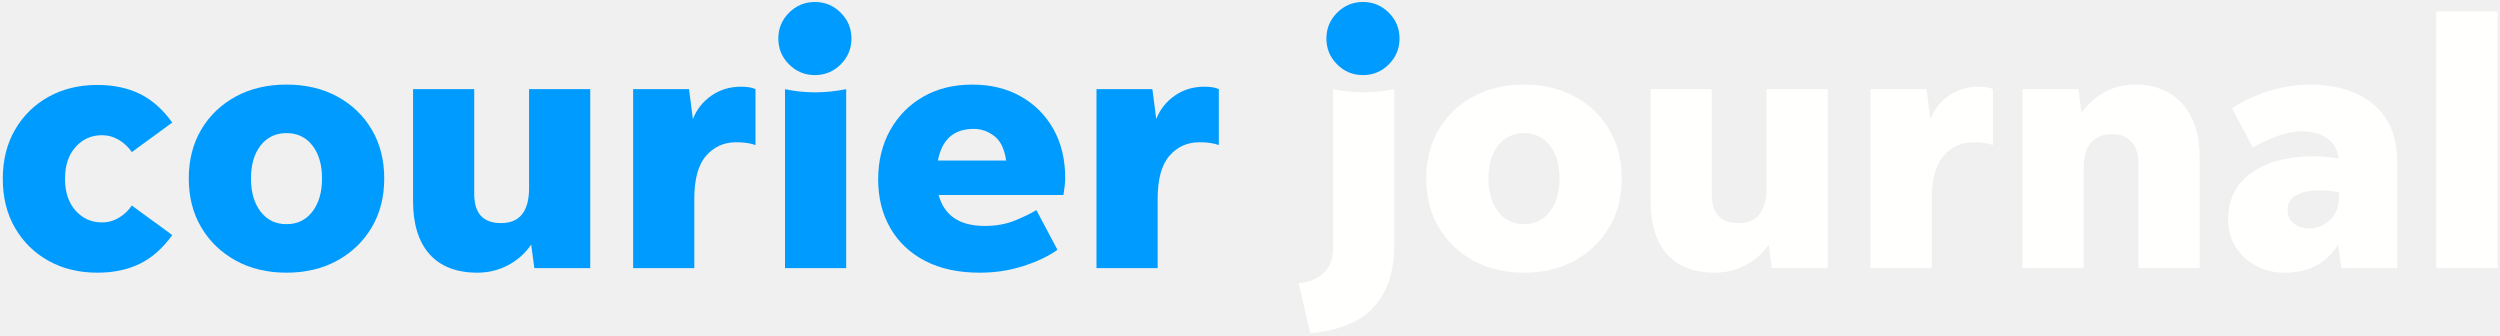
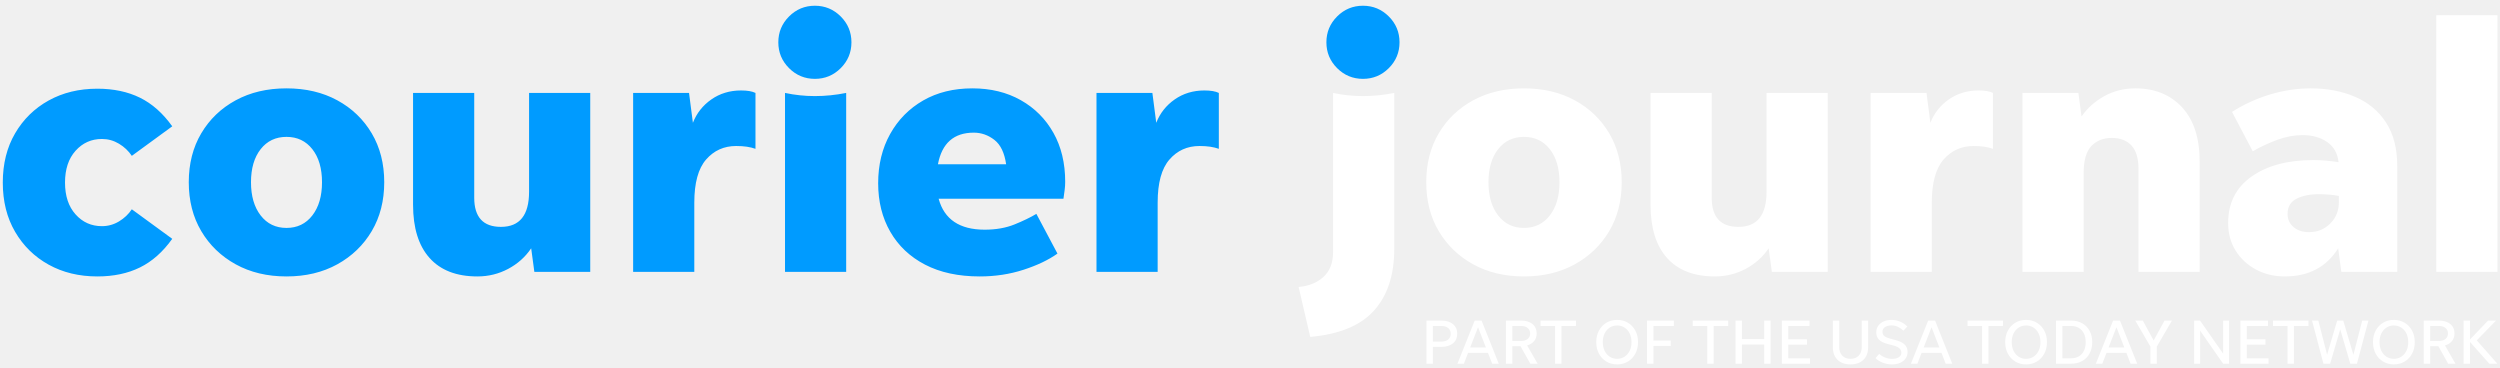
- <svg xmlns="http://www.w3.org/2000/svg" width="320px" height="43px" viewBox="0 0 320 43" version="1.1">
-   <defs />
-   <g id="Page-1" stroke="none" stroke-width="1" fill="none" fill-rule="evenodd">
-     <g id="KY_Louisville_Logo_Prm-nEds_KOR_CMYK" transform="translate(0, -69)">
-       <path d="M12.462,103.903 C10.122,103.903 8.044,103.401 6.23,102.395 C4.414,101.391 2.982,99.988 1.932,98.188 C0.881,96.388 0.357,94.288 0.357,91.888 C0.357,89.489 0.881,87.388 1.932,85.588 C2.982,83.788 4.414,82.386 6.23,81.381 C8.044,80.376 10.122,79.873 12.462,79.873 C14.532,79.873 16.347,80.256 17.907,81.021 C19.466,81.785 20.847,83.008 22.047,84.688 L16.872,88.468 C16.451,87.838 15.904,87.321 15.23,86.915 C14.555,86.511 13.827,86.308 13.047,86.308 C11.697,86.308 10.572,86.811 9.672,87.816 C8.771,88.821 8.322,90.178 8.322,91.888 C8.322,93.598 8.771,94.956 9.672,95.961 C10.572,96.966 11.697,97.468 13.047,97.468 C13.827,97.468 14.555,97.266 15.23,96.86 C15.904,96.456 16.451,95.938 16.872,95.307 L22.047,99.089 C20.847,100.768 19.466,101.991 17.907,102.756 C16.347,103.52 14.532,103.903 12.462,103.903" id="Fill-1" fill="#009BFF" class="no-color-change" />
-       <path d="M36.672,97.693 C38.051,97.693 39.153,97.161 39.979,96.096 C40.804,95.031 41.217,93.614 41.217,91.843 C41.217,90.074 40.804,88.663 39.979,87.613 C39.153,86.563 38.051,86.038 36.672,86.038 C35.291,86.038 34.189,86.563 33.364,87.613 C32.539,88.663 32.127,90.074 32.127,91.843 C32.127,93.614 32.539,95.031 33.364,96.096 C34.189,97.161 35.291,97.693 36.672,97.693 Z M36.672,103.903 C34.211,103.903 32.044,103.386 30.169,102.35 C28.294,101.315 26.823,99.898 25.759,98.098 C24.694,96.298 24.162,94.214 24.162,91.843 C24.162,89.474 24.694,87.388 25.759,85.588 C26.823,83.788 28.294,82.378 30.169,81.358 C32.044,80.339 34.211,79.828 36.672,79.828 C39.131,79.828 41.299,80.339 43.174,81.358 C45.049,82.378 46.519,83.788 47.584,85.588 C48.648,87.388 49.182,89.474 49.182,91.843 C49.182,94.214 48.648,96.298 47.584,98.098 C46.519,99.898 45.049,101.315 43.174,102.35 C41.299,103.386 39.131,103.903 36.672,103.903 L36.672,103.903 Z" id="Fill-2" fill="#009BFF" class="no-color-change" />
-       <path d="M68.397,103.318 L67.991,100.304 C67.241,101.413 66.259,102.291 65.044,102.936 C63.829,103.581 62.516,103.903 61.106,103.903 C58.436,103.903 56.396,103.116 54.986,101.54 C53.576,99.966 52.871,97.693 52.871,94.723 L52.871,80.413 L60.701,80.413 L60.701,93.823 C60.701,96.313 61.841,97.557 64.121,97.557 C66.521,97.557 67.721,96.058 67.721,93.057 L67.721,80.413 L75.551,80.413 L75.551,103.318 L68.397,103.318" id="Fill-3" fill="#009BFF" class="no-color-change" />
-       <path d="M88.871,94.454 L88.871,103.318 L81.041,103.318 L81.041,80.413 L88.196,80.413 L88.691,84.238 C89.17,83.008 89.958,82.011 91.054,81.245 C92.149,80.481 93.416,80.098 94.856,80.098 C95.666,80.098 96.28,80.203 96.701,80.413 L96.701,87.568 C96.37,87.449 96.003,87.359 95.599,87.298 C95.193,87.239 94.735,87.208 94.226,87.208 C92.666,87.208 91.383,87.786 90.378,88.941 C89.373,90.096 88.871,91.932 88.871,94.454" id="Fill-4" fill="#009BFF" class="no-color-change" />
-       <path d="M100.481,103.318 L100.481,80.413 C101.74,80.683 103.015,80.818 104.306,80.818 C105.625,80.818 106.961,80.683 108.311,80.413 L108.311,103.318 L100.481,103.318 Z M104.306,78.613 C103.015,78.613 101.913,78.156 100.998,77.241 C100.082,76.326 99.625,75.223 99.625,73.933 C99.625,72.644 100.082,71.541 100.998,70.626 C101.913,69.711 103.015,69.253 104.306,69.253 C105.595,69.253 106.697,69.711 107.613,70.626 C108.527,71.541 108.985,72.644 108.985,73.933 C108.985,75.223 108.527,76.326 107.613,77.241 C106.697,78.156 105.595,78.613 104.306,78.613 L104.306,78.613 Z" id="Fill-5" fill="#009BFF" class="no-color-change" />
-       <path d="M124.645,85.498 C122.095,85.498 120.565,86.848 120.055,89.548 L128.785,89.548 C128.575,88.078 128.072,87.036 127.277,86.421 C126.482,85.806 125.605,85.498 124.645,85.498 Z M135.355,100.977 C134.214,101.788 132.768,102.479 131.013,103.048 C129.257,103.618 127.39,103.903 125.41,103.903 C122.68,103.903 120.348,103.401 118.412,102.395 C116.478,101.391 114.992,99.988 113.958,98.188 C112.922,96.388 112.405,94.318 112.405,91.977 C112.405,89.609 112.915,87.508 113.935,85.678 C114.954,83.849 116.365,82.415 118.165,81.381 C119.965,80.346 122.065,79.828 124.465,79.828 C126.805,79.828 128.867,80.331 130.652,81.336 C132.437,82.341 133.832,83.736 134.837,85.521 C135.842,87.306 136.345,89.399 136.345,91.798 C136.345,92.129 136.322,92.473 136.277,92.833 C136.232,93.193 136.18,93.569 136.12,93.958 L120.145,93.958 C120.865,96.598 122.829,97.919 126.04,97.919 C127.48,97.919 128.755,97.693 129.865,97.243 C130.975,96.794 131.905,96.343 132.655,95.893 L135.355,100.977 L135.355,100.977 Z" id="Fill-6" fill="#009BFF" class="no-color-change" />
-       <path d="M148.18,94.454 L148.18,103.318 L140.35,103.318 L140.35,80.413 L147.505,80.413 L148,84.238 C148.48,83.008 149.267,82.011 150.362,81.245 C151.457,80.481 152.725,80.098 154.165,80.098 C154.975,80.098 155.59,80.203 156.01,80.413 L156.01,87.568 C155.68,87.449 155.313,87.359 154.907,87.298 C154.503,87.239 154.045,87.208 153.535,87.208 C151.975,87.208 150.692,87.786 149.688,88.941 C148.682,90.096 148.18,91.932 148.18,94.454" id="Fill-7" fill="#009BFF" class="no-color-change" />
-       <path d="M167.709,111.643 L166.224,105.253 C167.544,105.134 168.608,104.698 169.419,103.948 C170.23,103.198 170.634,102.148 170.634,100.798 L170.634,80.413 C171.894,80.683 173.169,80.818 174.459,80.818 C175.778,80.818 177.114,80.683 178.464,80.413 L178.464,100.393 C178.464,103.723 177.602,106.348 175.876,108.268 C174.151,110.188 171.429,111.313 167.709,111.643" id="Fill-8" fill="#FFFFFE" />
-       <path d="M195.069,97.693 C196.448,97.693 197.551,97.161 198.376,96.096 C199.201,95.031 199.614,93.614 199.614,91.843 C199.614,90.074 199.201,88.663 198.376,87.613 C197.551,86.563 196.448,86.038 195.069,86.038 C193.689,86.038 192.586,86.563 191.761,87.613 C190.937,88.663 190.524,90.074 190.524,91.843 C190.524,93.614 190.937,95.031 191.761,96.096 C192.586,97.161 193.689,97.693 195.069,97.693 Z M195.069,103.903 C192.608,103.903 190.44,103.386 188.566,102.35 C186.691,101.315 185.221,99.898 184.156,98.098 C183.091,96.298 182.56,94.214 182.56,91.843 C182.56,89.474 183.091,87.388 184.156,85.588 C185.221,83.788 186.691,82.378 188.566,81.358 C190.44,80.339 192.608,79.828 195.069,79.828 C197.528,79.828 199.696,80.339 201.571,81.358 C203.446,82.378 204.916,83.788 205.982,85.588 C207.046,87.388 207.579,89.474 207.579,91.843 C207.579,94.214 207.046,96.298 205.982,98.098 C204.916,99.898 203.446,101.315 201.571,102.35 C199.696,103.386 197.528,103.903 195.069,103.903 L195.069,103.903 Z" id="Fill-9" fill="#FFFFFE" />
-       <path d="M226.794,103.318 L226.389,100.304 C225.638,101.413 224.656,102.291 223.44,102.936 C222.226,103.581 220.913,103.903 219.503,103.903 C216.833,103.903 214.794,103.116 213.384,101.54 C211.974,99.966 211.269,97.693 211.269,94.723 L211.269,80.413 L219.099,80.413 L219.099,93.823 C219.099,96.313 220.238,97.557 222.519,97.557 C224.919,97.557 226.118,96.058 226.118,93.057 L226.118,80.413 L233.948,80.413 L233.948,103.318 L226.794,103.318" id="Fill-10" fill="#FFFFFE" />
-       <path d="M247.269,94.454 L247.269,103.318 L239.439,103.318 L239.439,80.413 L246.593,80.413 L247.089,84.238 C247.567,83.008 248.356,82.011 249.45,81.245 C250.546,80.481 251.814,80.098 253.253,80.098 C254.064,80.098 254.678,80.203 255.099,80.413 L255.099,87.568 C254.768,87.449 254.401,87.359 253.995,87.298 C253.591,87.239 253.133,87.208 252.623,87.208 C251.064,87.208 249.78,87.786 248.776,88.941 C247.771,90.096 247.269,91.932 247.269,94.454" id="Fill-11" fill="#FFFFFE" />
-       <path d="M266.708,90.673 L266.708,103.318 L258.878,103.318 L258.878,80.413 L266.032,80.413 L266.438,83.428 C267.187,82.348 268.163,81.478 269.362,80.818 C270.562,80.159 271.883,79.828 273.323,79.828 C275.813,79.828 277.808,80.638 279.308,82.258 C280.808,83.878 281.558,86.203 281.558,89.233 L281.558,103.318 L273.728,103.318 L273.728,90.133 C273.728,88.784 273.427,87.786 272.827,87.141 C272.228,86.496 271.388,86.173 270.308,86.173 C269.228,86.173 268.357,86.518 267.698,87.208 C267.038,87.899 266.708,89.053 266.708,90.673" id="Fill-12" fill="#FFFFFE" />
-       <path d="M292.808,95.893 C292.808,96.583 293.062,97.145 293.572,97.581 C294.082,98.016 294.742,98.233 295.552,98.233 C296.632,98.233 297.54,97.866 298.274,97.131 C299.01,96.395 299.378,95.473 299.378,94.363 L299.378,93.598 C298.567,93.448 297.712,93.374 296.813,93.374 C295.672,93.374 294.72,93.569 293.955,93.958 C293.19,94.348 292.808,94.993 292.808,95.893 Z M299.692,103.318 L299.287,100.304 C297.787,102.704 295.507,103.903 292.447,103.903 C291.097,103.903 289.874,103.61 288.78,103.026 C287.685,102.44 286.815,101.638 286.17,100.618 C285.524,99.598 285.202,98.413 285.202,97.063 C285.202,94.514 286.199,92.534 288.194,91.123 C290.19,89.713 292.822,89.008 296.093,89.008 C297.112,89.008 298.192,89.098 299.333,89.278 C299.212,88.138 298.725,87.276 297.87,86.691 C297.015,86.106 295.972,85.813 294.742,85.813 C293.662,85.813 292.575,86.016 291.48,86.421 C290.384,86.825 289.343,87.314 288.353,87.883 L285.697,82.843 C287.197,81.883 288.817,81.141 290.558,80.616 C292.297,80.091 294.037,79.828 295.777,79.828 C297.877,79.828 299.767,80.188 301.447,80.909 C303.127,81.628 304.446,82.724 305.407,84.193 C306.367,85.663 306.847,87.523 306.847,89.773 L306.847,103.318 L299.692,103.318 L299.692,103.318 Z" id="Fill-13" fill="#FFFFFE" />
-       <polygon id="Fill-14" fill="#FFFFFE" points="311.843 103.318 319.673 103.318 319.673 70.468 311.843 70.468" />
-       <path d="M174.459,78.613 C173.169,78.613 172.066,78.156 171.151,77.241 C170.236,76.326 169.779,75.223 169.779,73.933 C169.779,72.644 170.236,71.541 171.151,70.626 C172.066,69.711 173.169,69.253 174.459,69.253 C175.749,69.253 176.851,69.711 177.767,70.626 C178.681,71.541 179.139,72.644 179.139,73.933 C179.139,75.223 178.681,76.326 177.767,77.241 C176.851,78.156 175.749,78.613 174.459,78.613" id="Fill-15" fill="#009BFF" class="no-color-change" />
-     </g>
+ <svg xmlns="http://www.w3.org/2000/svg" width="320" height="47" viewBox="0 0 320 47">
+   <g fill="none" fill-rule="evenodd">
+     <path fill="#FFFFFF" d="M183.411 43.722L184.515 43.722C184.877 43.722 185.163 43.632 185.374 43.454 185.585 43.275 185.691 43.032 185.691 42.724 185.691 42.415 185.585 42.172 185.374 41.993 185.163 41.814 184.877 41.726 184.515 41.726L183.411 41.726 183.411 43.722zM182.592 46.554L182.592 41.036 184.515 41.036C185.131 41.036 185.621 41.187 185.983 41.49 186.346 41.793 186.526 42.204 186.526 42.724 186.526 43.237 186.346 43.645 185.983 43.945 185.621 44.245 185.131 44.396 184.515 44.396L183.411 44.396 183.411 46.554 182.592 46.554zM188.182 44.477L190.194 44.477 189.189 41.888 188.182 44.477zM190.998 46.554L190.462 45.166 187.914 45.166 187.379 46.554 186.551 46.554 188.758 41.036 189.643 41.036 191.842 46.554 190.998 46.554zM193.578 43.641L194.706 43.641C195.058 43.641 195.337 43.554 195.546 43.381 195.754 43.208 195.858 42.975 195.858 42.683 195.858 42.391 195.754 42.158 195.546 41.985 195.337 41.812 195.058 41.726 194.706 41.726L193.578 41.726 193.578 43.641zM193.578 44.313L193.578 46.554 192.759 46.554 192.759 41.036 194.706 41.036C195.317 41.036 195.801 41.183 196.158 41.477 196.516 41.772 196.693 42.175 196.693 42.683 196.693 43.067 196.586 43.392 196.369 43.656 196.152 43.922 195.856 44.108 195.477 44.217L196.815 46.554 195.883 46.554 194.625 44.313 193.578 44.313z" />
+     <polyline fill="#FFFFFF" points="199.047 46.554 199.047 41.726 197.189 41.726 197.189 41.036 201.725 41.036 201.725 41.726 199.866 41.726 199.866 46.554 199.047 46.554" />
+     <path fill="#FFFFFF" d="M206.99,45.929 C207.348,45.929 207.665,45.838 207.943,45.657 C208.223,45.476 208.44,45.226 208.597,44.906 C208.754,44.587 208.832,44.217 208.832,43.794 C208.832,43.372 208.754,43.002 208.597,42.683 C208.44,42.364 208.223,42.113 207.943,41.933 C207.665,41.751 207.348,41.66 206.99,41.66 C206.634,41.66 206.317,41.751 206.041,41.933 C205.765,42.113 205.549,42.364 205.392,42.683 C205.235,43.002 205.156,43.372 205.156,43.794 C205.156,44.217 205.235,44.587 205.392,44.906 C205.549,45.226 205.765,45.476 206.041,45.657 C206.317,45.838 206.634,45.929 206.99,45.929 Z M206.99,46.643 C206.471,46.643 206.012,46.521 205.611,46.277 C205.211,46.034 204.896,45.698 204.666,45.271 C204.436,44.844 204.32,44.352 204.32,43.794 C204.32,43.237 204.436,42.745 204.666,42.318 C204.896,41.891 205.211,41.555 205.611,41.312 C206.012,41.068 206.471,40.946 206.99,40.946 C207.51,40.946 207.971,41.068 208.374,41.312 C208.776,41.555 209.093,41.891 209.323,42.318 C209.553,42.745 209.668,43.237 209.668,43.794 C209.668,44.352 209.553,44.844 209.323,45.271 C209.093,45.698 208.776,46.034 208.374,46.277 C207.971,46.521 207.51,46.643 206.99,46.643 Z" />
+     <polyline fill="#FFFFFF" points="211.64 46.554 210.82 46.554 210.82 41.036 214.253 41.036 214.253 41.726 211.64 41.726 211.64 43.592 213.856 43.592 213.856 44.281 211.64 44.281 211.64 46.554" />
+     <polyline fill="#FFFFFF" points="218.528 46.554 218.528 41.726 216.67 41.726 216.67 41.036 221.206 41.036 221.206 41.726 219.349 41.726 219.349 46.554 218.528 46.554" />
+     <polyline fill="#FFFFFF" points="222.148 46.554 222.148 41.036 222.967 41.036 222.967 43.397 225.815 43.397 225.815 41.036 226.635 41.036 226.635 46.554 225.815 46.554 225.815 44.102 222.967 44.102 222.967 46.554 222.148 46.554" />
+     <polyline fill="#FFFFFF" points="228.079 46.554 228.079 41.036 231.616 41.036 231.616 41.726 228.898 41.726 228.898 43.429 231.292 43.429 231.292 44.119 228.898 44.119 228.898 45.863 231.682 45.863 231.682 46.554 228.079 46.554" />
+     <path fill="#FFFFFF" d="M236.858 45.929C237.308 45.929 237.66 45.794 237.917 45.523 238.174 45.252 238.303 44.887 238.303 44.428L238.303 41.036 239.122 41.036 239.122 44.436C239.122 45.123 238.92 45.662 238.518 46.055 238.114 46.446 237.562 46.643 236.858 46.643 236.155 46.643 235.604 46.446 235.203 46.055 234.803 45.662 234.603 45.123 234.603 44.436L234.603 41.036 235.422 41.036 235.422 44.428C235.422 44.887 235.551 45.252 235.808 45.523 236.065 45.794 236.414 45.929 236.858 45.929M242.181 46.643C241.765 46.643 241.366 46.569 240.988 46.424 240.609 46.277 240.304 46.083 240.071 45.84L240.534 45.296C240.75 45.496 241.006 45.652 241.301 45.767 241.596 45.88 241.889 45.937 242.181 45.937 242.538 45.937 242.826 45.868 243.045 45.729 243.264 45.592 243.374 45.401 243.374 45.158 243.374 44.936 243.295 44.75 243.139 44.598 242.982 44.446 242.714 44.319 242.335 44.217L241.572 44.014C241.08 43.884 240.722 43.7 240.497 43.462 240.273 43.224 240.16 42.913 240.16 42.529 240.16 42.215 240.244 41.939 240.412 41.701 240.58 41.463 240.811 41.278 241.106 41.146 241.4 41.013 241.734 40.946 242.108 40.946 242.503 40.946 242.873 41.021 243.22 41.17 243.565 41.318 243.871 41.525 244.137 41.79L243.642 42.326C243.409 42.109 243.167 41.943 242.915 41.827 242.664 41.711 242.398 41.652 242.116 41.652 241.775 41.652 241.496 41.725 241.28 41.867 241.064 42.011 240.956 42.21 240.956 42.464 240.956 42.696 241.032 42.878 241.187 43.008 241.341 43.138 241.578 43.246 241.898 43.332L242.749 43.567C243.241 43.702 243.601 43.892 243.828 44.136 244.056 44.379 244.169 44.682 244.169 45.044 244.169 45.363 244.085 45.644 243.917 45.884 243.75 46.125 243.517 46.312 243.22 46.443 242.922 46.576 242.576 46.643 242.181 46.643M246.23 44.477L248.242 44.477 247.236 41.888 246.23 44.477zM249.046 46.554L248.51 45.166 245.962 45.166 245.427 46.554 244.599 46.554 246.806 41.036 247.69 41.036 249.89 46.554 249.046 46.554z" />
+     <polyline fill="#FFFFFF" points="253.703 46.554 253.703 41.726 251.845 41.726 251.845 41.036 256.381 41.036 256.381 41.726 254.523 41.726 254.523 46.554 253.703 46.554" />
+     <path fill="#FFFFFF" d="M259.334 45.929C259.691 45.929 260.009 45.838 260.288 45.657 260.566 45.476 260.784 45.226 260.94 44.906 261.098 44.587 261.176 44.217 261.176 43.794 261.176 43.372 261.098 43.002 260.94 42.683 260.784 42.364 260.566 42.113 260.288 41.933 260.009 41.751 259.691 41.66 259.334 41.66 258.978 41.66 258.661 41.751 258.385 41.933 258.109 42.113 257.893 42.364 257.735 42.683 257.579 43.002 257.5 43.372 257.5 43.794 257.5 44.217 257.579 44.587 257.735 44.906 257.893 45.226 258.109 45.476 258.385 45.657 258.661 45.838 258.978 45.929 259.334 45.929zM259.334 46.643C258.815 46.643 258.356 46.521 257.955 46.277 257.555 46.034 257.239 45.698 257.01 45.271 256.779 44.844 256.665 44.352 256.665 43.794 256.665 43.237 256.779 42.745 257.01 42.318 257.239 41.891 257.555 41.555 257.955 41.312 258.356 41.068 258.815 40.946 259.334 40.946 259.854 40.946 260.315 41.068 260.718 41.312 261.12 41.555 261.438 41.891 261.667 42.318 261.897 42.745 262.012 43.237 262.012 43.794 262.012 44.352 261.897 44.844 261.667 45.271 261.438 45.698 261.12 46.034 260.718 46.277 260.315 46.521 259.854 46.643 259.334 46.643zM263.983 45.863L265.104 45.863C265.493 45.863 265.827 45.778 266.106 45.608 266.384 45.438 266.598 45.198 266.746 44.89 266.896 44.582 266.97 44.217 266.97 43.794 266.97 43.372 266.896 43.008 266.746 42.699 266.598 42.391 266.384 42.151 266.106 41.981 265.827 41.811 265.493 41.726 265.104 41.726L263.983 41.726 263.983 45.863zM263.164 46.554L263.164 41.036 265.104 41.036C265.645 41.036 266.117 41.15 266.523 41.381 266.929 41.61 267.244 41.933 267.469 42.347 267.693 42.76 267.806 43.243 267.806 43.794 267.806 44.347 267.693 44.829 267.469 45.243 267.244 45.657 266.929 45.979 266.523 46.208 266.117 46.438 265.645 46.554 265.104 46.554L263.164 46.554zM269.898 44.477L271.911 44.477 270.905 41.888 269.898 44.477zM272.715 46.554L272.179 45.166 269.631 45.166 269.096 46.554 268.268 46.554 270.475 41.036 271.359 41.036 273.559 46.554 272.715 46.554z" />
+     <polyline fill="#FFFFFF" points="276.073 44.362 276.073 46.554 275.254 46.554 275.254 44.362 273.315 41.036 274.28 41.036 275.668 43.583 277.056 41.036 278.005 41.036 276.073 44.362" />
+     <polyline fill="#FFFFFF" points="284.561 46.554 281.615 42.326 281.615 46.554 280.845 46.554 280.845 41.036 281.607 41.036 284.561 45.264 284.561 41.036 285.323 41.036 285.323 46.554 284.561 46.554" />
+     <polyline fill="#FFFFFF" points="286.768 46.554 286.768 41.036 290.306 41.036 290.306 41.726 287.588 41.726 287.588 43.429 289.982 43.429 289.982 44.119 287.588 44.119 287.588 45.863 290.371 45.863 290.371 46.554 286.768 46.554" />
+     <polyline fill="#FFFFFF" points="292.805 46.554 292.805 41.726 290.946 41.726 290.946 41.036 295.482 41.036 295.482 41.726 293.624 41.726 293.624 46.554 292.805 46.554" />
+     <polyline fill="#FFFFFF" points="300.838 46.554 299.548 42.155 298.258 46.554 297.405 46.554 295.937 41.036 296.748 41.036 297.868 45.401 299.158 41.036 299.938 41.036 301.235 45.418 302.363 41.036 303.158 41.036 301.69 46.554 300.838 46.554" />
+     <path fill="#FFFFFF" d="M306.412 45.929C306.77 45.929 307.087 45.838 307.366 45.657 307.644 45.476 307.862 45.226 308.019 44.906 308.176 44.587 308.254 44.217 308.254 43.794 308.254 43.372 308.176 43.002 308.019 42.683 307.862 42.364 307.644 42.113 307.366 41.933 307.087 41.751 306.77 41.66 306.412 41.66 306.056 41.66 305.739 41.751 305.463 41.933 305.187 42.113 304.971 42.364 304.814 42.683 304.657 43.002 304.578 43.372 304.578 43.794 304.578 44.217 304.657 44.587 304.814 44.906 304.971 45.226 305.187 45.476 305.463 45.657 305.739 45.838 306.056 45.929 306.412 45.929zM306.412 46.643C305.894 46.643 305.434 46.521 305.032 46.277 304.633 46.034 304.317 45.698 304.087 45.271 303.857 44.844 303.742 44.352 303.742 43.794 303.742 43.237 303.857 42.745 304.087 42.318 304.317 41.891 304.633 41.555 305.032 41.312 305.434 41.068 305.894 40.946 306.412 40.946 306.932 40.946 307.393 41.068 307.796 41.312 308.198 41.555 308.515 41.891 308.745 42.318 308.975 42.745 309.09 43.237 309.09 43.794 309.09 44.352 308.975 44.844 308.745 45.271 308.515 45.698 308.198 46.034 307.796 46.277 307.393 46.521 306.932 46.643 306.412 46.643zM311.062 43.641L312.19 43.641C312.541 43.641 312.821 43.554 313.029 43.381 313.237 43.208 313.342 42.975 313.342 42.683 313.342 42.391 313.237 42.158 313.029 41.985 312.821 41.812 312.541 41.726 312.19 41.726L311.062 41.726 311.062 43.641zM311.062 44.313L311.062 46.554 310.242 46.554 310.242 41.036 312.19 41.036C312.801 41.036 313.285 41.183 313.642 41.477 313.999 41.772 314.177 42.175 314.177 42.683 314.177 43.067 314.069 43.392 313.853 43.656 313.637 43.922 313.339 44.108 312.96 44.217L314.299 46.554 313.366 46.554 312.108 44.313 311.062 44.313z" />
+     <polyline fill="#FFFFFF" points="318.632 46.554 316.157 43.771 316.157 46.554 315.338 46.554 315.338 41.036 316.157 41.036 316.157 43.454 318.47 41.036 319.484 41.036 317.025 43.567 319.662 46.554 318.632 46.554" />
+     <path class="no-color-change" fill="#009BFF" d="M12.462 35.384C10.122 35.384 8.044 34.882 6.23 33.877 4.414 32.872 2.982 31.469 1.932 29.669.881 27.869.357 25.77.357 23.369.357 20.97.881 18.869 1.932 17.069 2.982 15.27 4.414 13.867 6.23 12.862 8.044 11.857 10.122 11.354 12.462 11.354 14.532 11.354 16.347 11.737 17.907 12.502 19.466 13.267 20.847 14.489 22.047 16.169L16.872 19.949C16.451 19.319 15.904 18.802 15.23 18.396 14.555 17.992 13.827 17.789 13.047 17.789 11.697 17.789 10.572 18.292 9.672 19.297 8.771 20.302 8.322 21.659 8.322 23.369 8.322 25.079 8.771 26.437 9.672 27.441 10.572 28.447 11.697 28.949 13.047 28.949 13.827 28.949 14.555 28.747 15.23 28.342 15.904 27.937 16.451 27.419 16.872 26.789L22.047 30.569C20.847 32.25 19.466 33.472 17.907 34.236 16.347 35.002 14.532 35.384 12.462 35.384M36.672 29.174C38.051 29.174 39.153 28.642 39.979 27.577 40.804 26.512 41.217 25.095 41.217 23.324 41.217 21.555 40.804 20.145 39.979 19.094 39.153 18.044 38.051 17.52 36.672 17.52 35.291 17.52 34.189 18.044 33.364 19.094 32.539 20.145 32.127 21.555 32.127 23.324 32.127 25.095 32.539 26.512 33.364 27.577 34.189 28.642 35.291 29.174 36.672 29.174zM36.672 35.384C34.211 35.384 32.044 34.866 30.169 33.832 28.294 32.797 26.823 31.379 25.759 29.579 24.694 27.779 24.162 25.694 24.162 23.324 24.162 20.955 24.694 18.869 25.759 17.069 26.823 15.27 28.294 13.859 30.169 12.839 32.044 11.82 34.211 11.31 36.672 11.31 39.131 11.31 41.299 11.82 43.174 12.839 45.049 13.859 46.519 15.27 47.584 17.069 48.648 18.869 49.182 20.955 49.182 23.324 49.182 25.694 48.648 27.779 47.584 29.579 46.519 31.379 45.049 32.797 43.174 33.832 41.299 34.866 39.131 35.384 36.672 35.384zM68.397 34.799L67.991 31.784C67.241 32.895 66.259 33.771 65.044 34.417 63.829 35.062 62.516 35.384 61.106 35.384 58.436 35.384 56.396 34.597 54.986 33.021 53.576 31.446 52.871 29.174 52.871 26.204L52.871 11.895 60.701 11.895 60.701 25.304C60.701 27.795 61.841 29.039 64.121 29.039 66.521 29.039 67.721 27.539 67.721 24.539L67.721 11.895 75.551 11.895 75.551 34.799 68.397 34.799M88.871 25.935L88.871 34.799 81.041 34.799 81.041 11.895 88.196 11.895 88.691 15.719C89.17 14.489 89.958 13.492 91.054 12.727 92.149 11.962 93.416 11.579 94.856 11.579 95.666 11.579 96.28 11.685 96.701 11.895L96.701 19.049C96.37 18.93 96.003 18.84 95.599 18.779 95.193 18.72 94.735 18.689 94.226 18.689 92.666 18.689 91.383 19.268 90.378 20.422 89.373 21.577 88.871 23.414 88.871 25.935M100.481 34.799L100.481 11.895C101.74 12.164 103.015 12.299 104.306 12.299 105.625 12.299 106.961 12.164 108.311 11.895L108.311 34.799 100.481 34.799zM104.306 10.094C103.015 10.094 101.913 9.637 100.998 8.722 100.082 7.807 99.625 6.705 99.625 5.414 99.625 4.125 100.082 3.022 100.998 2.107 101.913 1.192 103.015.734 104.306.734 105.595.734 106.697 1.192 107.613 2.107 108.527 3.022 108.985 4.125 108.985 5.414 108.985 6.705 108.527 7.807 107.613 8.722 106.697 9.637 105.595 10.094 104.306 10.094zM124.645 16.979C122.095 16.979 120.565 18.329 120.055 21.029L128.785 21.029C128.575 19.56 128.072 18.517 127.277 17.902 126.482 17.287 125.605 16.979 124.645 16.979zM135.355 32.459C134.214 33.27 132.768 33.96 131.013 34.529 129.257 35.099 127.39 35.384 125.41 35.384 122.68 35.384 120.348 34.882 118.412 33.877 116.478 32.872 114.992 31.469 113.958 29.669 112.922 27.869 112.405 25.799 112.405 23.459 112.405 21.09 112.915 18.989 113.935 17.159 114.954 15.33 116.365 13.896 118.165 12.862 119.965 11.827 122.065 11.31 124.465 11.31 126.805 11.31 128.867 11.812 130.652 12.817 132.437 13.822 133.832 15.217 134.837 17.002 135.842 18.787 136.345 20.88 136.345 23.279 136.345 23.61 136.322 23.954 136.277 24.314 136.232 24.674 136.18 25.05 136.12 25.439L120.145 25.439C120.865 28.079 122.829 29.399 126.04 29.399 127.48 29.399 128.755 29.174 129.865 28.725 130.975 28.274 131.905 27.824 132.655 27.374L135.355 32.459zM148.18 25.935L148.18 34.799 140.35 34.799 140.35 11.895 147.505 11.895 148 15.719C148.48 14.489 149.267 13.492 150.362 12.727 151.457 11.962 152.725 11.579 154.165 11.579 154.975 11.579 155.59 11.685 156.01 11.895L156.01 19.049C155.68 18.93 155.313 18.84 154.907 18.779 154.503 18.72 154.045 18.689 153.535 18.689 151.975 18.689 150.692 19.268 149.688 20.422 148.682 21.577 148.18 23.414 148.18 25.935" />
+     <path fill="#FFFFFF" d="M167.709 43.124L166.224 36.734C167.544 36.614 168.608 36.179 169.419 35.429 170.23 34.68 170.634 33.629 170.634 32.279L170.634 11.895C171.894 12.164 173.169 12.299 174.459 12.299 175.778 12.299 177.114 12.164 178.464 11.895L178.464 31.874C178.464 35.204 177.602 37.829 175.876 39.749 174.151 41.669 171.429 42.794 167.709 43.124M195.069 29.174C196.448 29.174 197.551 28.642 198.376 27.577 199.201 26.512 199.614 25.095 199.614 23.324 199.614 21.555 199.201 20.145 198.376 19.094 197.551 18.044 196.448 17.52 195.069 17.52 193.689 17.52 192.586 18.044 191.761 19.094 190.937 20.145 190.524 21.555 190.524 23.324 190.524 25.095 190.937 26.512 191.761 27.577 192.586 28.642 193.689 29.174 195.069 29.174zM195.069 35.384C192.608 35.384 190.44 34.866 188.566 33.832 186.691 32.797 185.221 31.379 184.156 29.579 183.091 27.779 182.56 25.694 182.56 23.324 182.56 20.955 183.091 18.869 184.156 17.069 185.221 15.27 186.691 13.859 188.566 12.839 190.44 11.82 192.608 11.31 195.069 11.31 197.528 11.31 199.696 11.82 201.571 12.839 203.446 13.859 204.916 15.27 205.982 17.069 207.046 18.869 207.579 20.955 207.579 23.324 207.579 25.694 207.046 27.779 205.982 29.579 204.916 31.379 203.446 32.797 201.571 33.832 199.696 34.866 197.528 35.384 195.069 35.384zM226.794 34.799L226.389 31.784C225.638 32.895 224.656 33.771 223.44 34.417 222.226 35.062 220.913 35.384 219.503 35.384 216.833 35.384 214.794 34.597 213.384 33.021 211.974 31.446 211.269 29.174 211.269 26.204L211.269 11.895 219.099 11.895 219.099 25.304C219.099 27.795 220.238 29.039 222.519 29.039 224.919 29.039 226.118 27.539 226.118 24.539L226.118 11.895 233.948 11.895 233.948 34.799 226.794 34.799M247.269 25.935L247.269 34.799 239.439 34.799 239.439 11.895 246.593 11.895 247.089 15.719C247.567 14.489 248.356 13.492 249.45 12.727 250.546 11.962 251.814 11.579 253.253 11.579 254.064 11.579 254.678 11.685 255.099 11.895L255.099 19.049C254.768 18.93 254.401 18.84 253.995 18.779 253.591 18.72 253.133 18.689 252.623 18.689 251.064 18.689 249.78 19.268 248.776 20.422 247.771 21.577 247.269 23.414 247.269 25.935M266.708 22.154L266.708 34.799 258.878 34.799 258.878 11.895 266.032 11.895 266.438 14.909C267.187 13.829 268.163 12.96 269.362 12.299 270.562 11.64 271.883 11.31 273.323 11.31 275.813 11.31 277.808 12.119 279.308 13.739 280.808 15.359 281.558 17.685 281.558 20.714L281.558 34.799 273.728 34.799 273.728 21.614C273.728 20.265 273.427 19.268 272.827 18.622 272.228 17.977 271.388 17.654 270.308 17.654 269.228 17.654 268.357 18 267.698 18.689 267.038 19.38 266.708 20.534 266.708 22.154M292.808 27.374C292.808 28.064 293.062 28.627 293.572 29.062 294.082 29.497 294.742 29.714 295.552 29.714 296.632 29.714 297.54 29.347 298.274 28.611 299.01 27.877 299.378 26.954 299.378 25.844L299.378 25.079C298.567 24.93 297.712 24.854 296.813 24.854 295.672 24.854 294.72 25.05 293.955 25.439 293.19 25.829 292.808 26.475 292.808 27.374zM299.692 34.799L299.287 31.784C297.787 34.185 295.507 35.384 292.447 35.384 291.097 35.384 289.874 35.092 288.78 34.507 287.685 33.922 286.815 33.119 286.17 32.1 285.524 31.08 285.202 29.895 285.202 28.544 285.202 25.995 286.199 24.015 288.194 22.604 290.19 21.194 292.822 20.489 296.093 20.489 297.112 20.489 298.192 20.579 299.333 20.759 299.212 19.62 298.725 18.757 297.87 18.172 297.015 17.587 295.972 17.294 294.742 17.294 293.662 17.294 292.575 17.497 291.48 17.902 290.384 18.307 289.343 18.795 288.353 19.364L285.697 14.324C287.197 13.364 288.817 12.622 290.558 12.097 292.297 11.572 294.037 11.31 295.777 11.31 297.877 11.31 299.767 11.669 301.447 12.39 303.127 13.109 304.446 14.205 305.407 15.674 306.367 17.145 306.847 19.004 306.847 21.254L306.847 34.799 299.692 34.799z" />
+     <polygon fill="#FFFFFF" points="311.843 34.799 319.673 34.799 319.673 1.949 311.843 1.949" />
+     <path class="no-color-change" fill="#009BFF" d="M174.459,10.094 C173.169,10.094 172.066,9.637 171.151,8.722 C170.236,7.807 169.779,6.705 169.779,5.414 C169.779,4.125 170.236,3.022 171.151,2.107 C172.066,1.192 173.169,0.734 174.459,0.734 C175.749,0.734 176.851,1.192 177.767,2.107 C178.681,3.022 179.139,4.125 179.139,5.414 C179.139,6.705 178.681,7.807 177.767,8.722 C176.851,9.637 175.749,10.094 174.459,10.094" />
  </g>
</svg>
